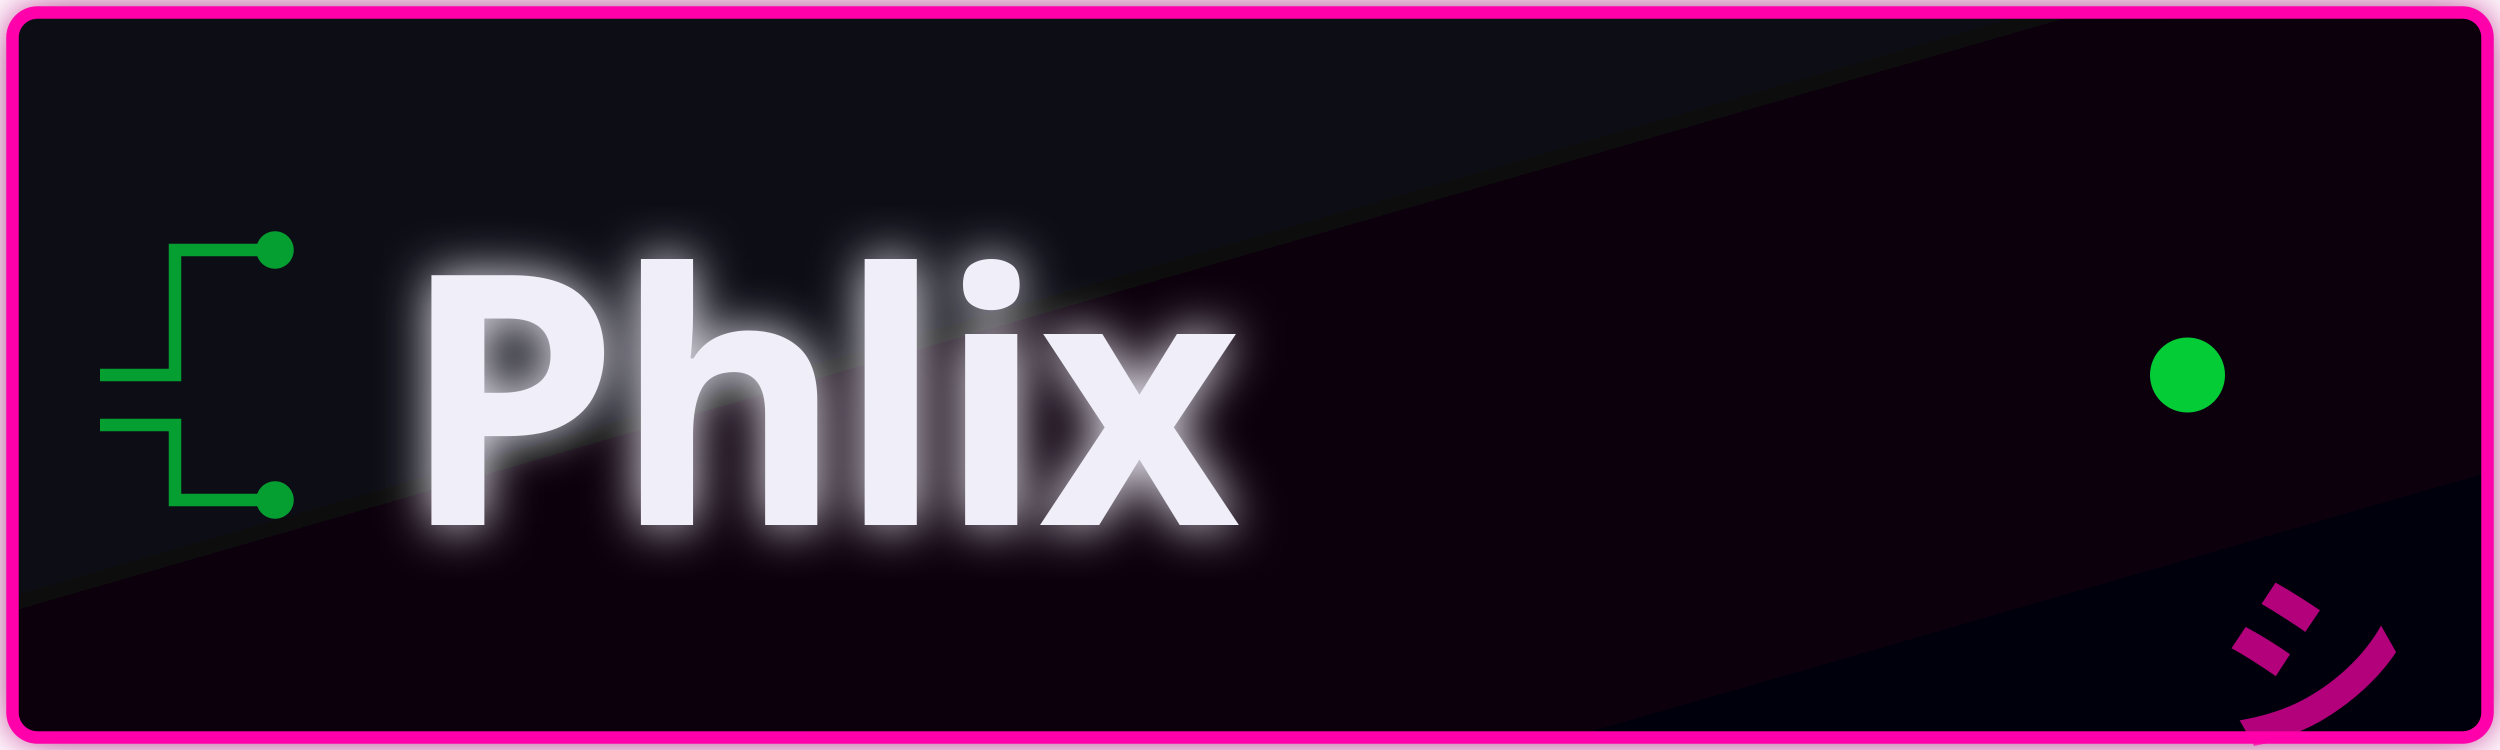
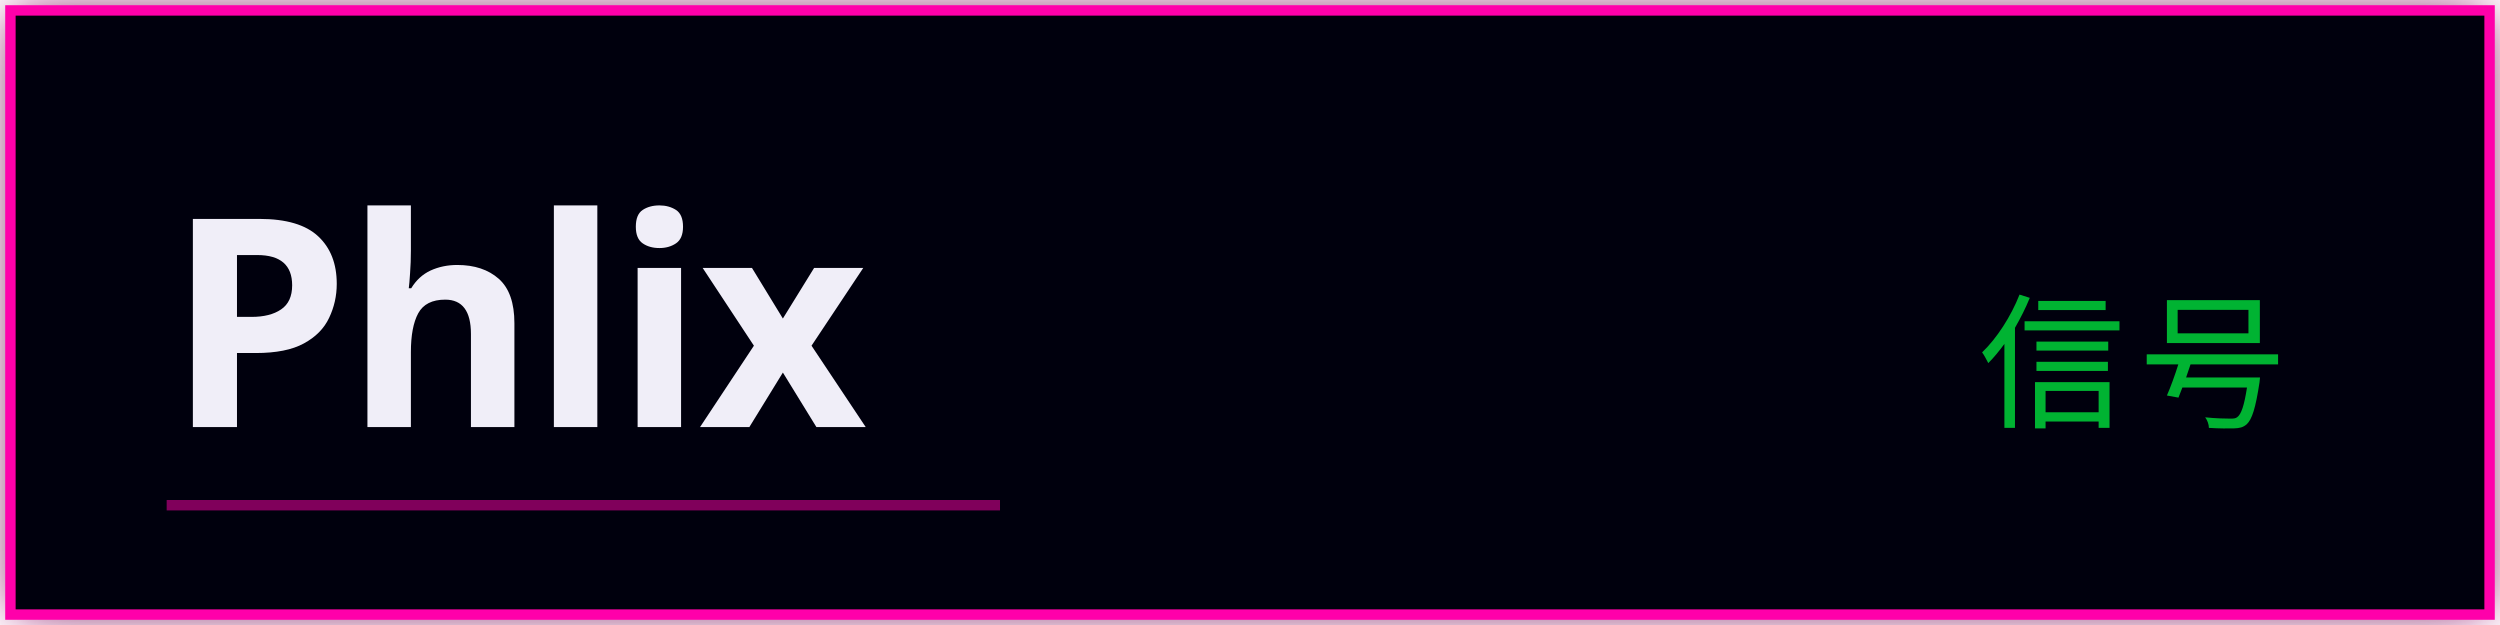
- <svg xmlns="http://www.w3.org/2000/svg" viewBox="0 0 200 60" width="200" height="60" role="img" aria-label="Phlix logo">
+ <svg xmlns="http://www.w3.org/2000/svg" viewBox="0 0 240 60" role="img" aria-label="Phlix logo">
  <defs>
-     <filter id="sakura-glow" x="-20%" y="-20%" width="140%" height="140%">
-       <feGaussianBlur stdDeviation="2" result="blur" />
+     <filter id="pink-glow" x="-20%" y="-20%" width="140%" height="140%">
+       <feGaussianBlur in="SourceGraphic" stdDeviation="3" result="blur" />
      <feMerge>
        <feMergeNode in="blur" />
        <feMergeNode in="SourceGraphic" />
      </feMerge>
    </filter>
-     <linearGradient id="bg-grad" x1="0%" y1="0%" x2="100%" y2="100%">
-       <stop offset="0%" stop-color="#0D0918" />
-       <stop offset="100%" stop-color="#050308" />
-     </linearGradient>
  </defs>
-   <rect x="1" y="1" width="198" height="58" rx="2" ry="2" fill="url(#bg-grad)" stroke="#FF00AA" stroke-width="1" filter="url(#sakura-glow)" />
-   <g stroke="#00FF41" stroke-width="1" fill="none" opacity="0.6">
-     <path d="M8 30 L14 30 L14 20 L22 20" />
-     <path d="M8 34 L14 34 L14 40 L22 40" />
-     <circle cx="22" cy="20" r="1.5" fill="#00FF41" stroke="none" />
-     <circle cx="22" cy="40" r="1.5" fill="#00FF41" stroke="none" />
-   </g>
-   <text x="32" y="42" font-family="'Space Grotesk', 'Noto Sans JP', sans-serif" font-weight="700" font-size="28" fill="#F0EEF8" letter-spacing="-0.5" filter="url(#sakura-glow)">Phlix</text>
-   <text x="185" y="45" font-family="'Noto Sans JP', sans-serif" font-weight="700" font-size="16" fill="#FF00AA" opacity="0.7" writing-mode="vertical-rl" text-orientation="mixed">シグナル</text>
-   <circle cx="175" cy="30" r="3" fill="#00FF41" opacity="0.8" />
+   <rect x="1" y="1" width="238" height="58" rx="0" fill="#050308" stroke="#FF00AA" stroke-width="1" filter="url(#pink-glow)" />
+   <text x="16" y="41" font-family="'Space Grotesk', 'Noto Serif JP', sans-serif" font-weight="700" font-size="28" fill="#F0EEF8" letter-spacing="-0.5">Phlix</text>
+   <text x="190" y="40" font-family="'Space Grotesk', monospace" font-size="14" fill="#00FF41" opacity="0.7" letter-spacing="0.1em">信号</text>
+   <rect x="16" y="48" width="80" height="1" fill="#FF00AA" opacity="0.5" />
</svg>
